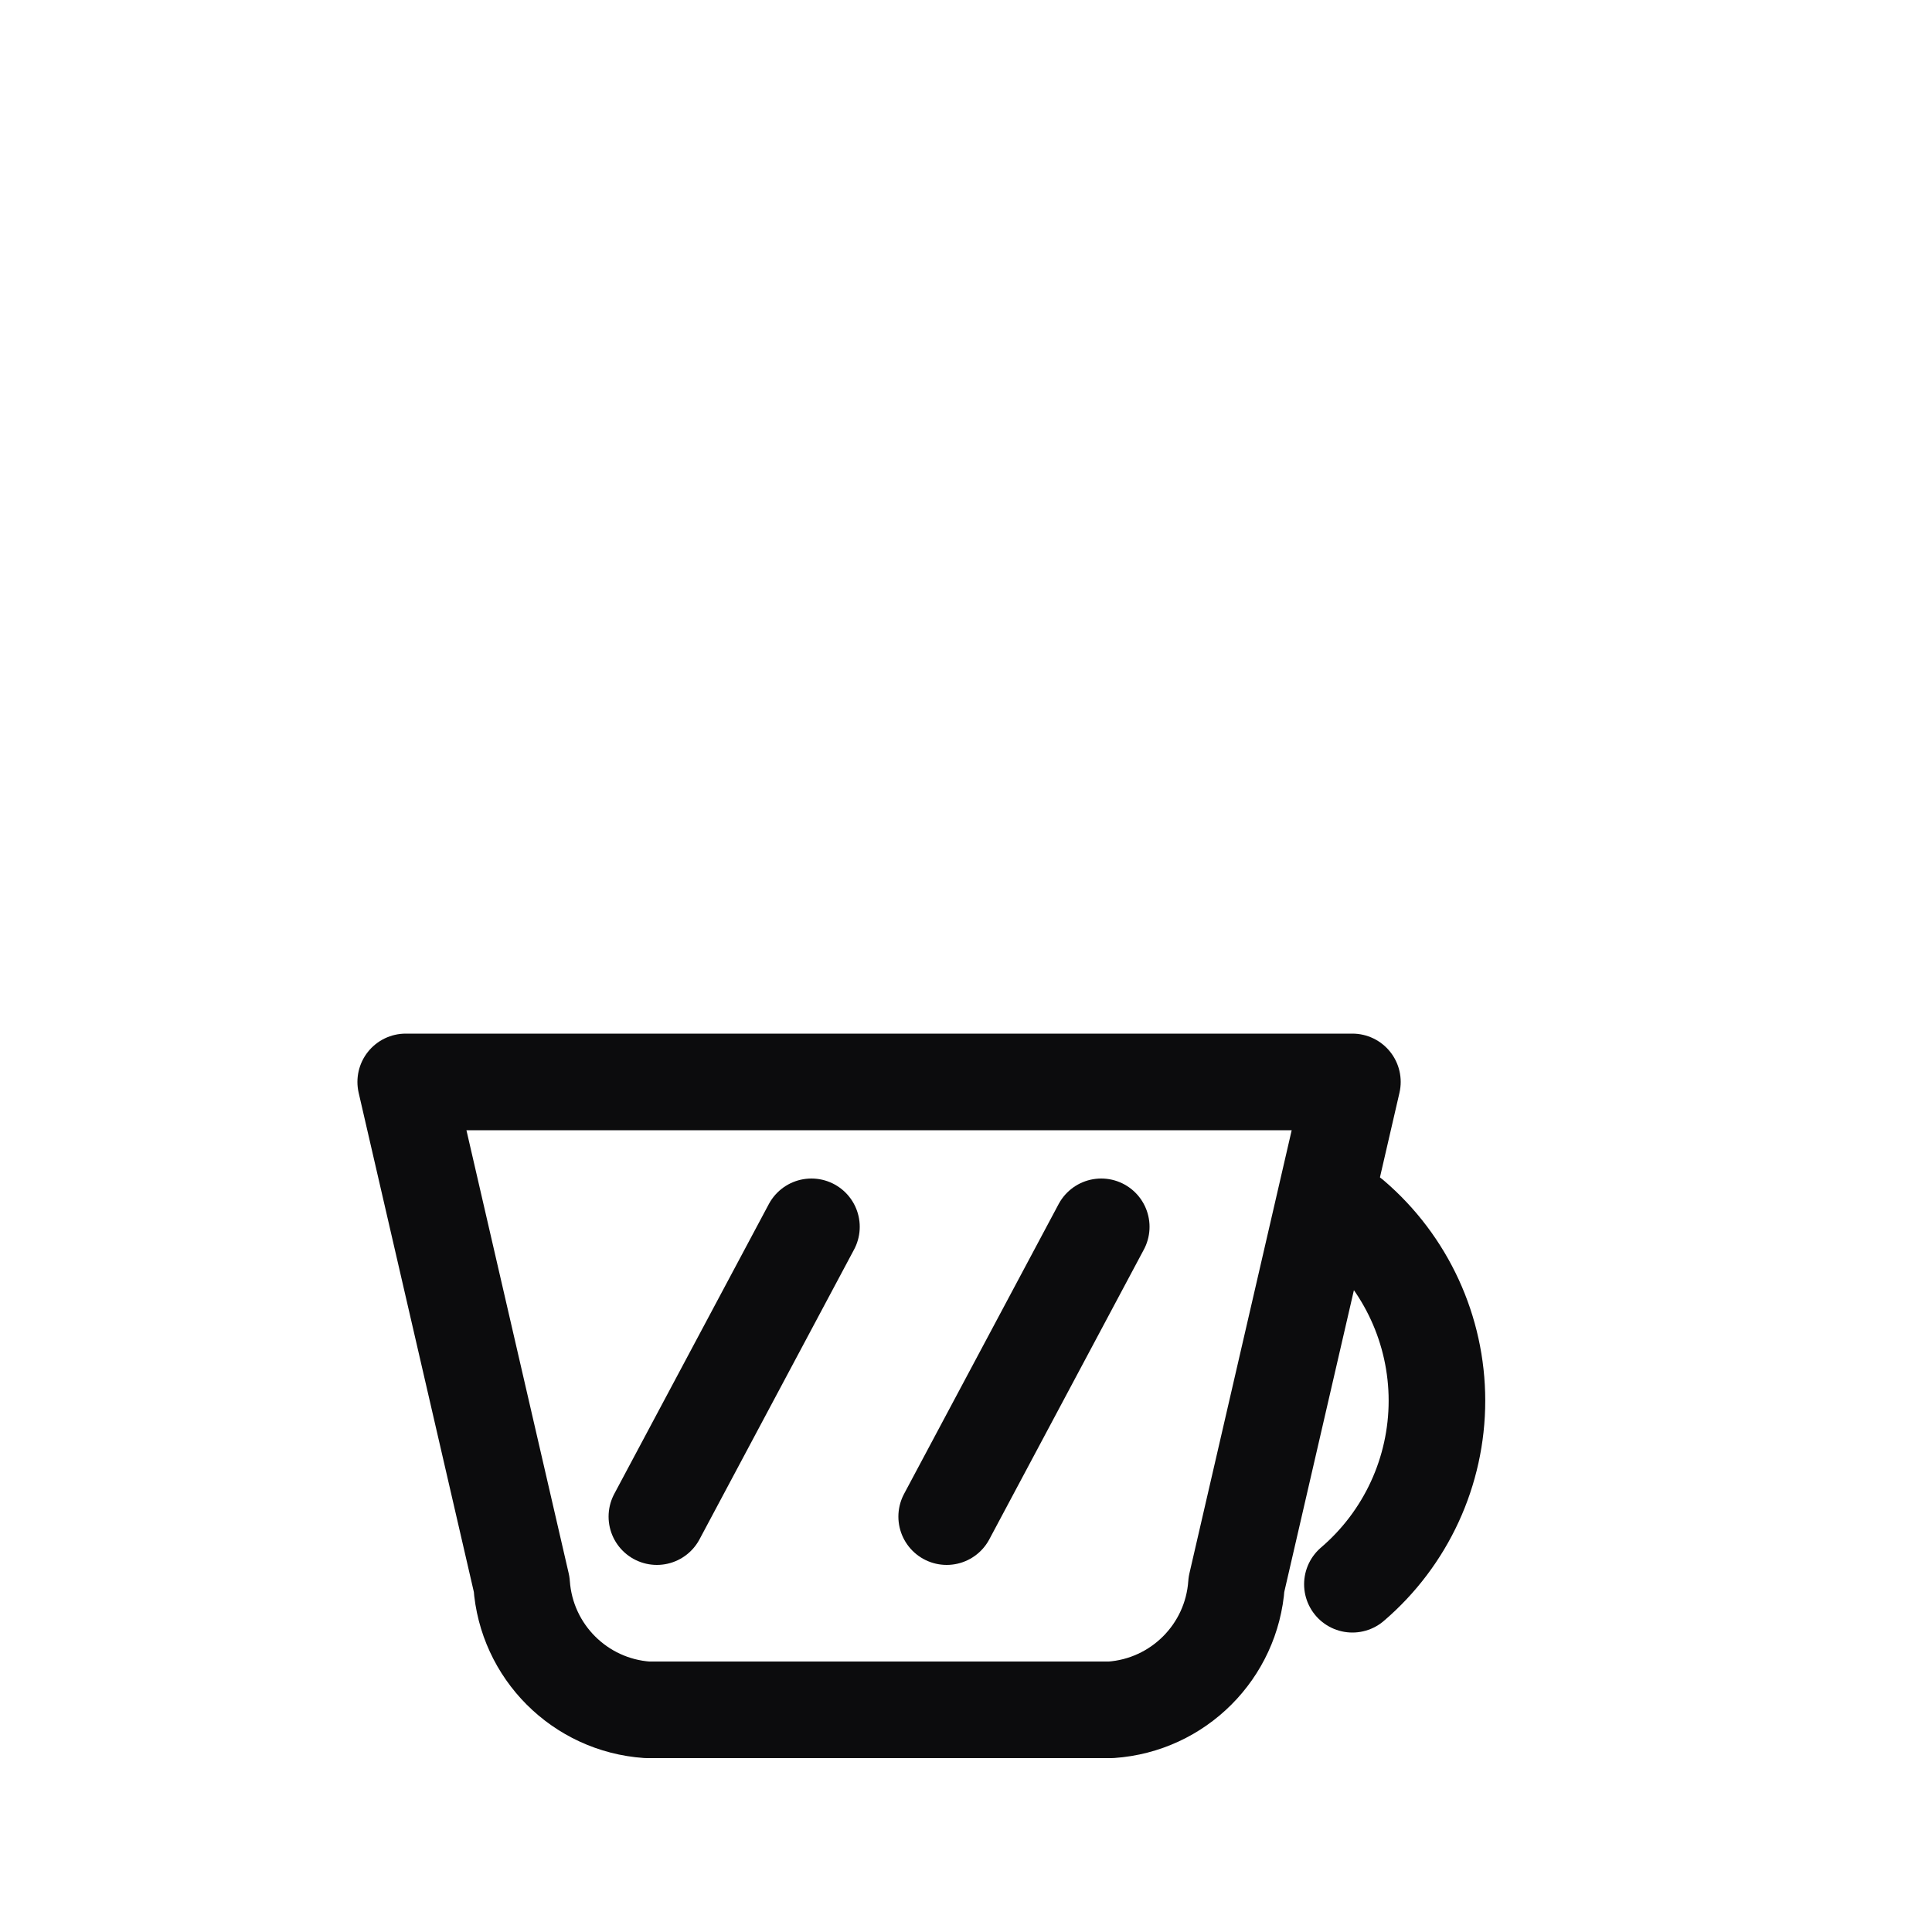
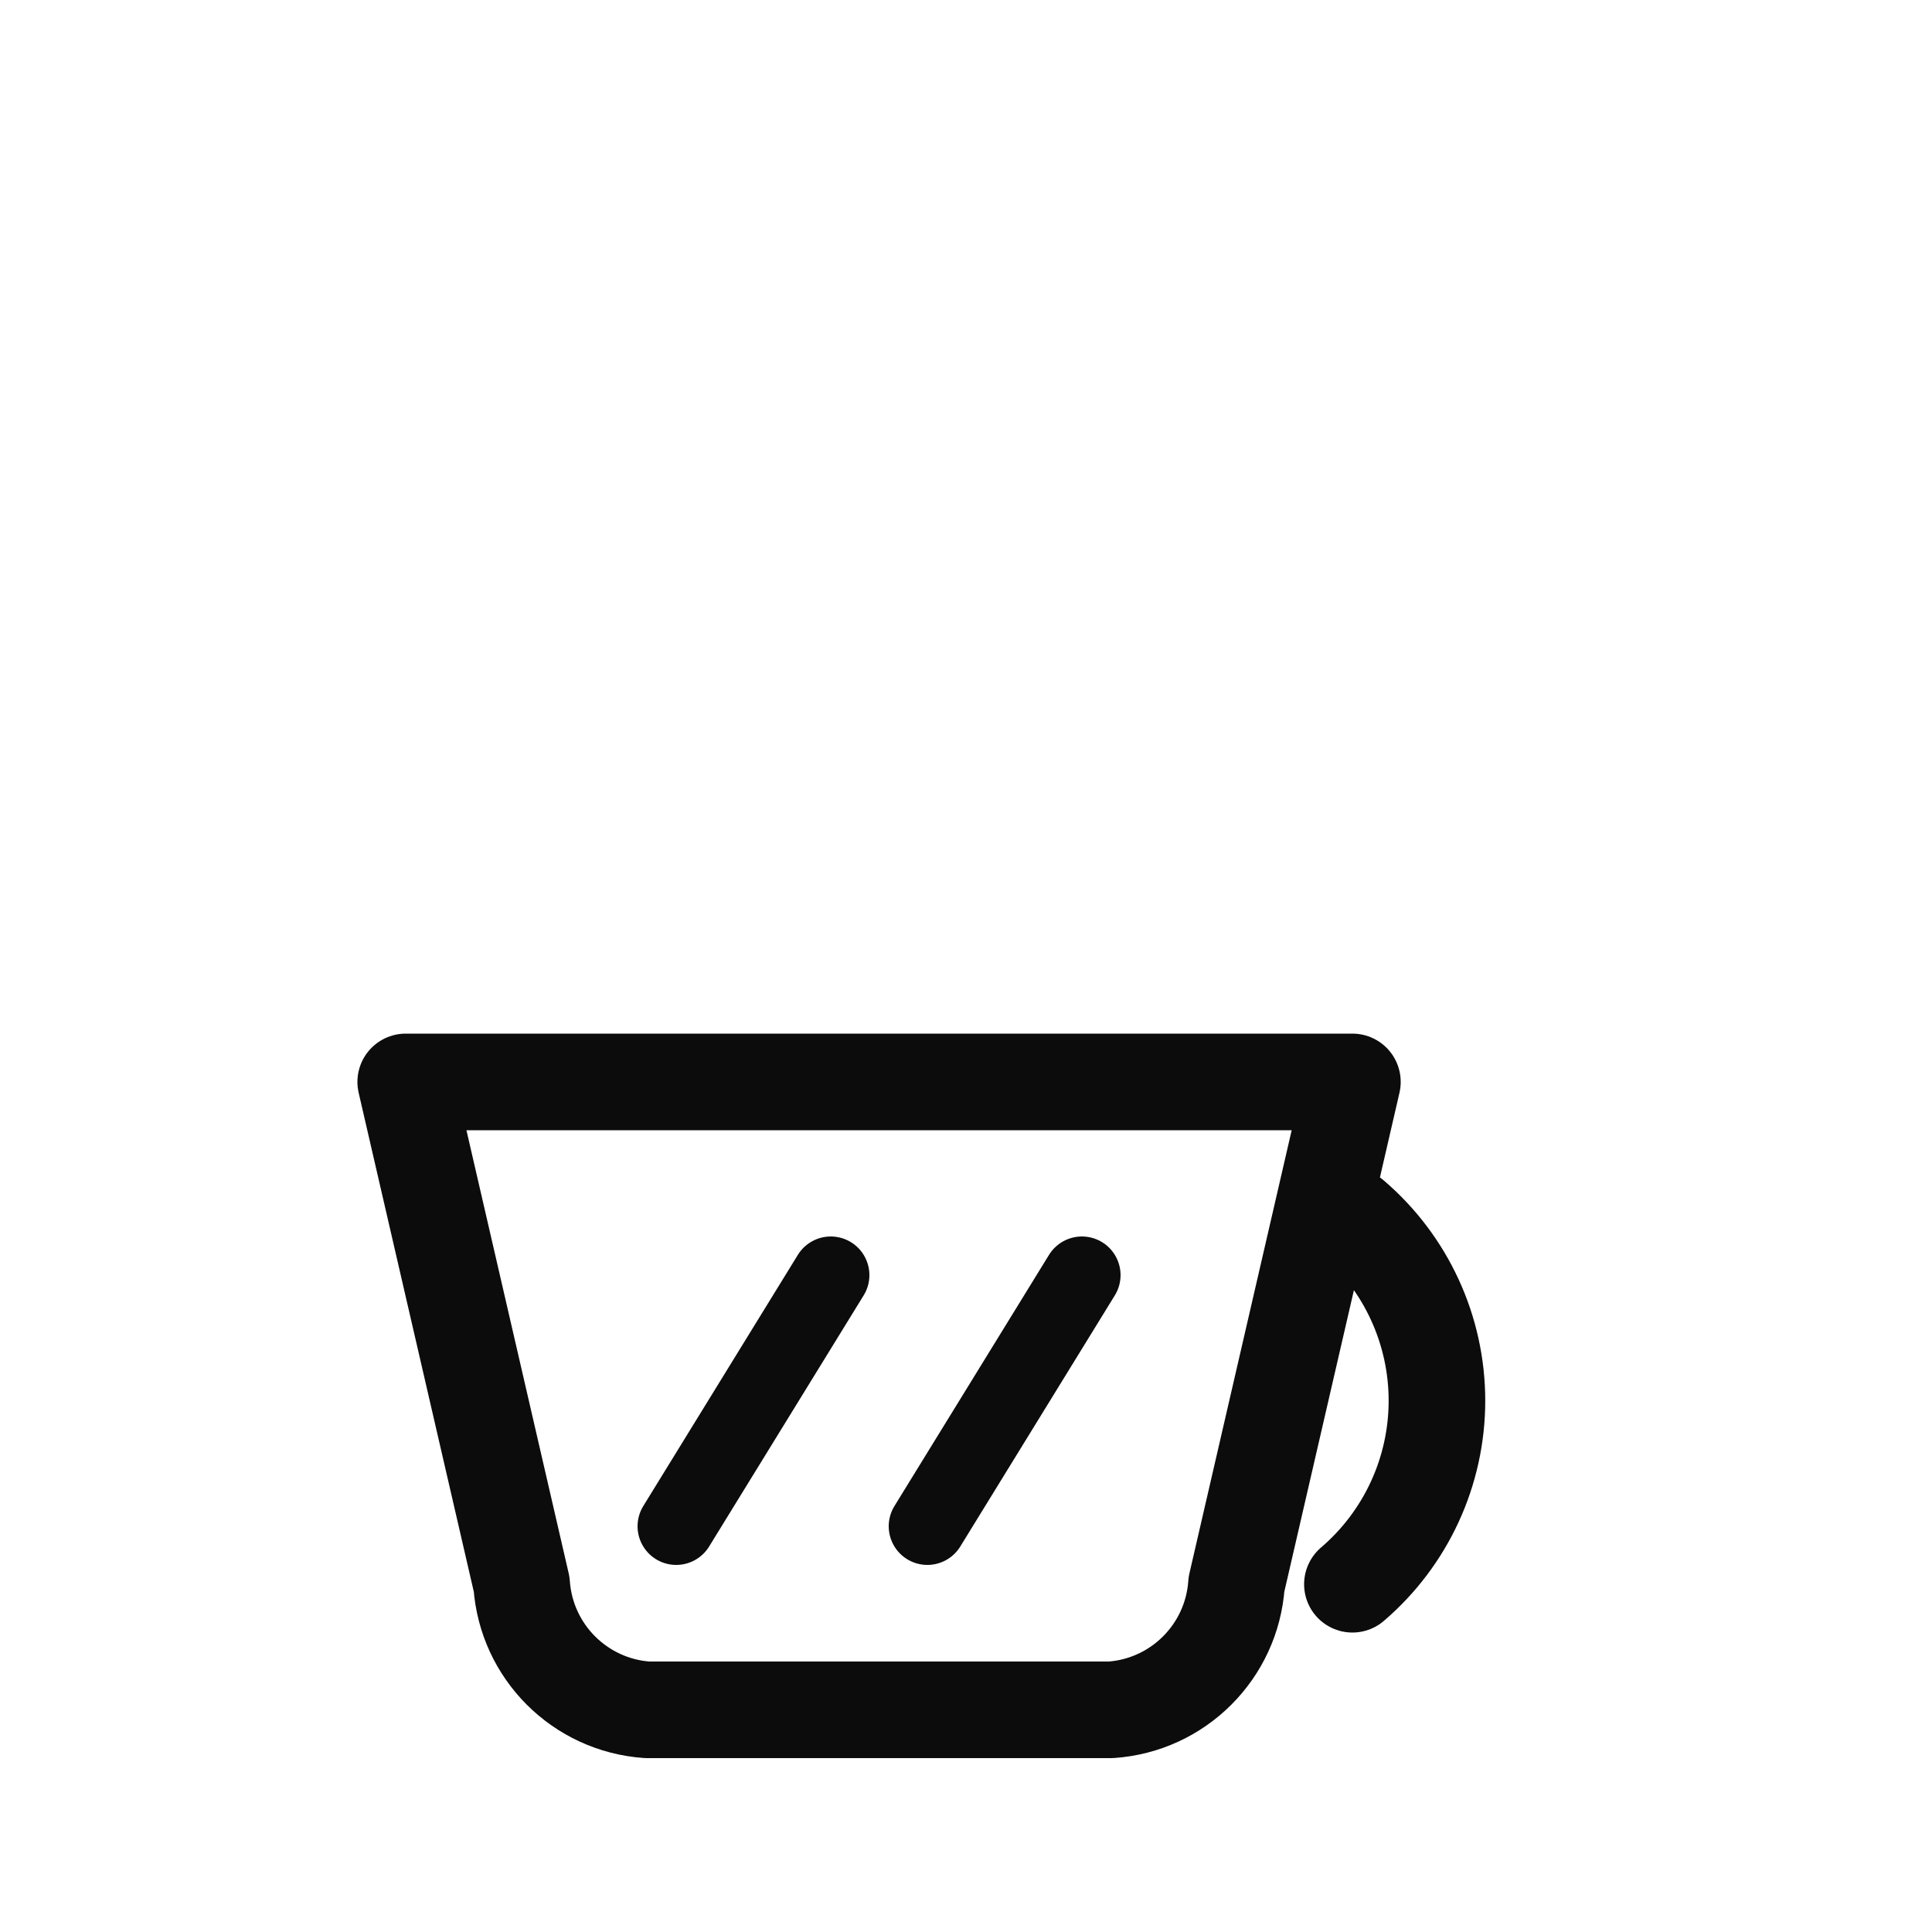
<svg xmlns="http://www.w3.org/2000/svg" viewBox="0 0 200 200" fill="none" style="color:#0C0C0D">
  <g fill="none" stroke="currentColor" stroke-width="10" stroke-linecap="round" stroke-linejoin="round">
    <path d="M42 112 H140 L128 164 a14 14 0 0 1 -13 13 H67 a14 14 0 0 1 -13 -13 Z" />
    <path d="M140 126 a25 25 0 0 1 0 38" />
  </g>
-   <g stroke="currentColor" stroke-width="10" stroke-linecap="round">
-     <path d="M68 157 L84 127" />
-     <path d="M98 157 L114 127" />
+   <g stroke="currentColor" stroke-width="8" stroke-linecap="round">
+     <path d="M70 158 L86 132" />
+     <path d="M96 158 L112 132" />
  </g>
</svg>
